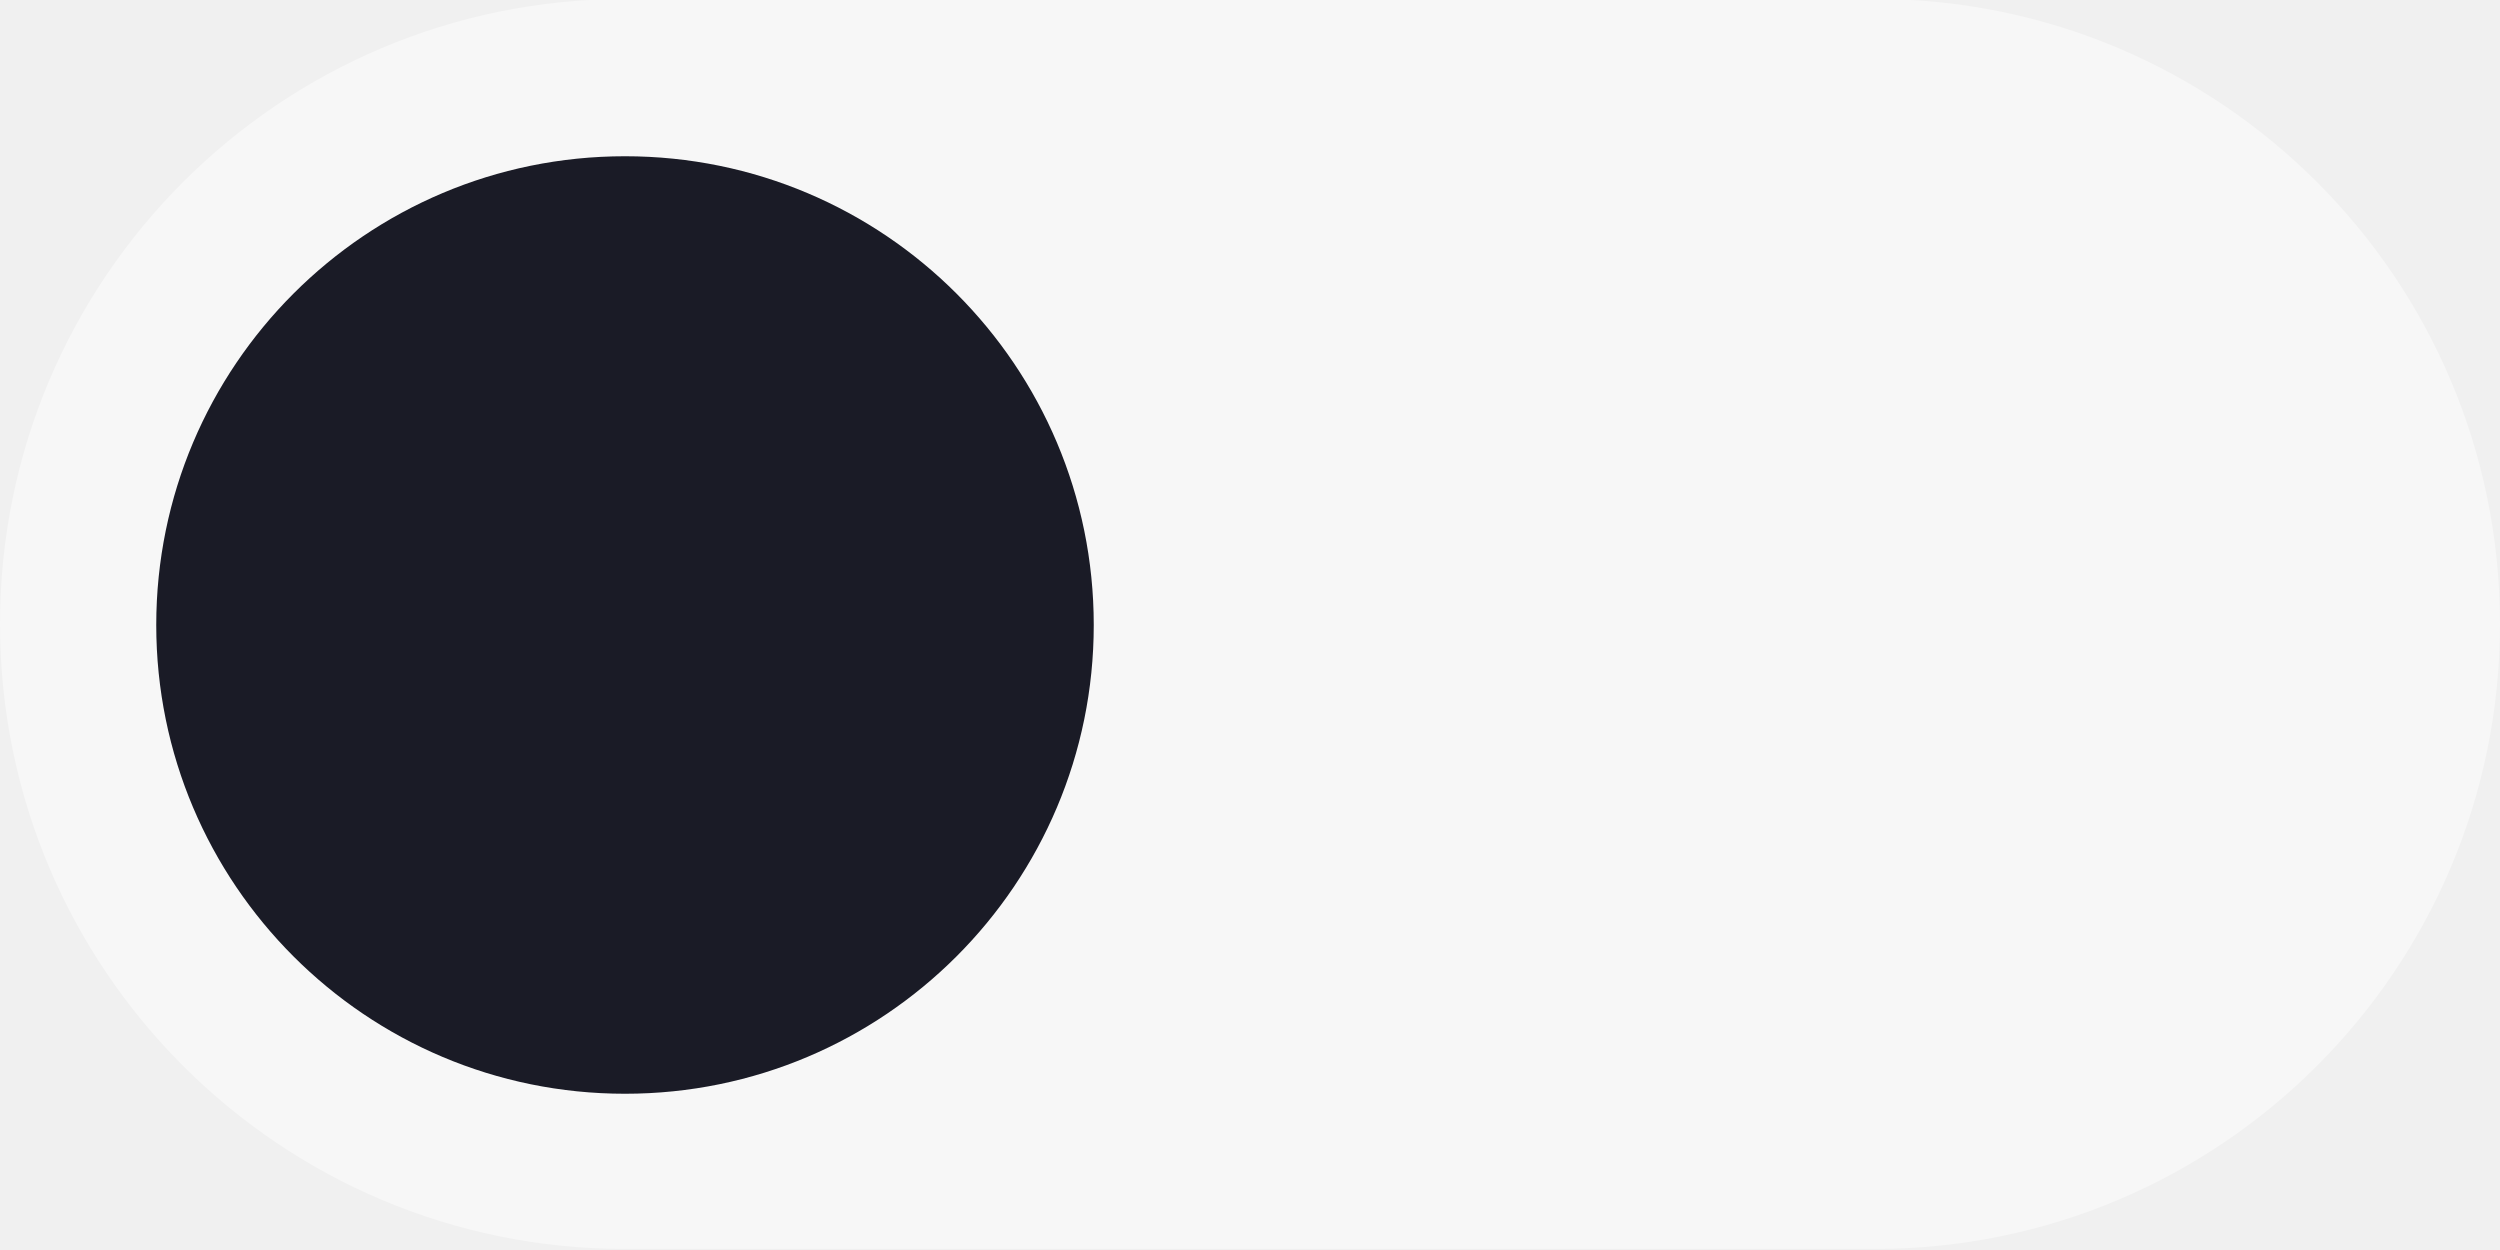
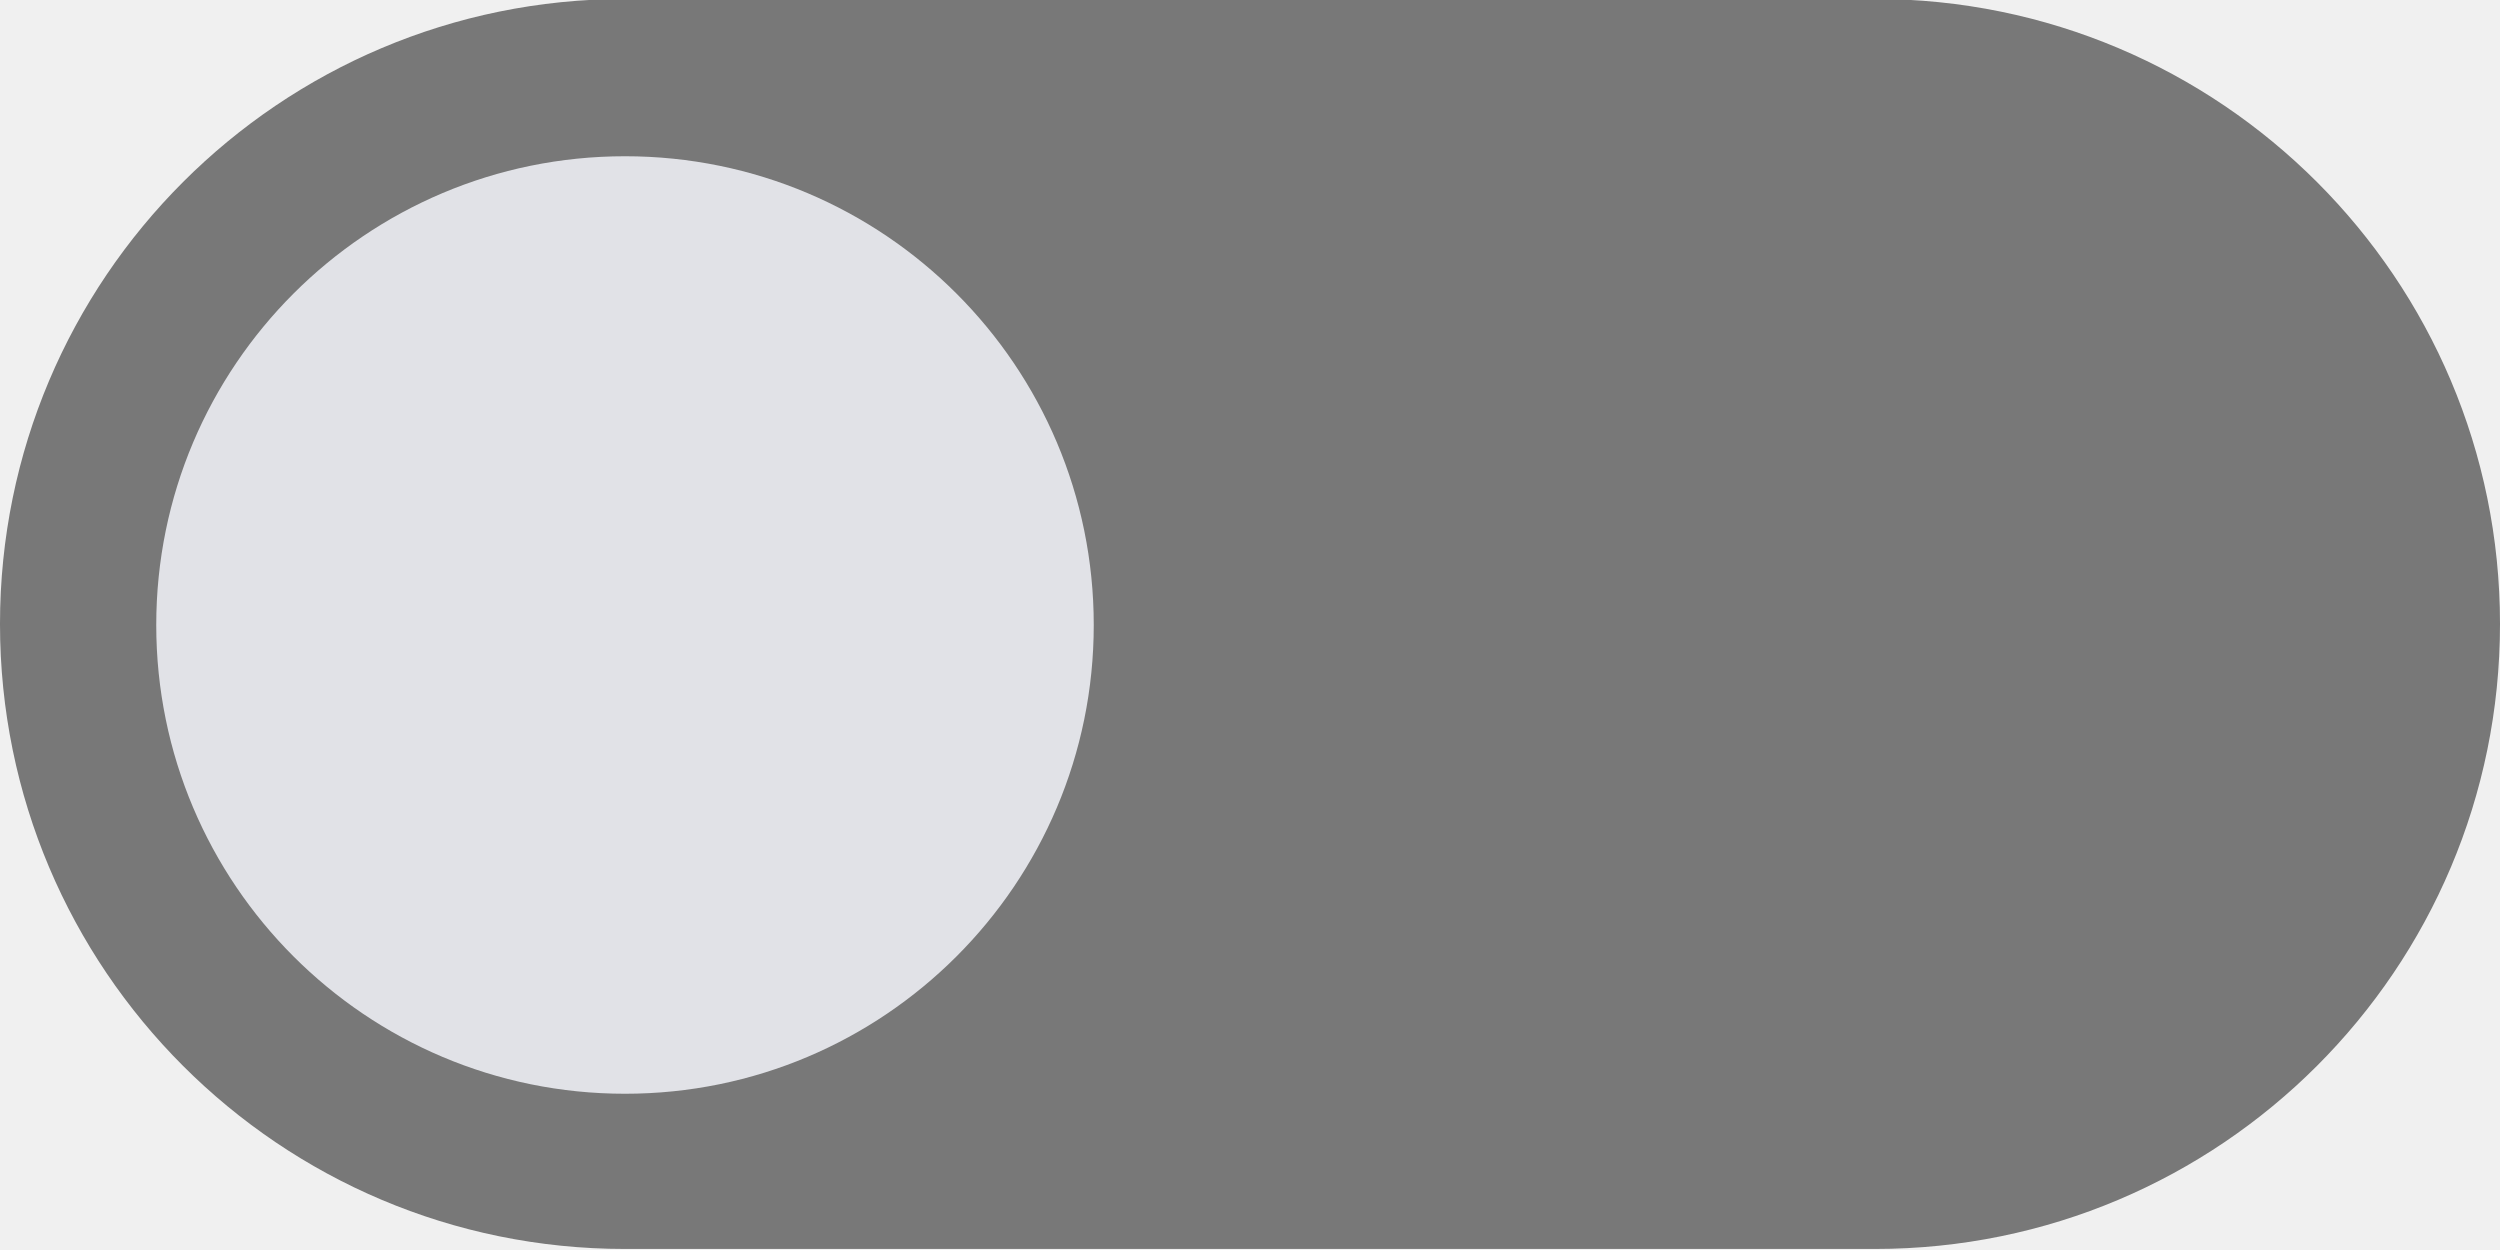
- <svg xmlns="http://www.w3.org/2000/svg" width="48" height="24" version="1.1" id="svg3299">
-   <defs id="defs3303" />
-   <rect transform="scale(-1,1)" x="-48" y="-0.02" width="48" height="24" rx="12" ry="12" fill="#ffffff" opacity="0.45" stroke-width="0" style="paint-order:stroke fill markers" id="rect3295" />
-   <circle cx="12" cy="12" r="9" fill="#ffffff" stroke-width="0" style="paint-order:stroke fill markers;fill:#1a1b26;fill-opacity:1" id="circle3297" />
+ <svg xmlns="http://www.w3.org/2000/svg" width="48" height="24" version="1.1" id="svg3164">
+   <defs id="defs3168" />
+   <rect transform="scale(-1,1)" x="-48" y="-0.02" width="48" height="24" rx="12" ry="12" fill="#000000" opacity="0.5" stroke-width="0" style="paint-order:stroke fill markers" id="rect3160" />
+   <circle cx="12" cy="12" r="9" fill="#ffffff" stroke-width="0" style="paint-order:stroke fill markers;fill:#e1e2e7;fill-opacity:1" id="circle3162" />
</svg>
